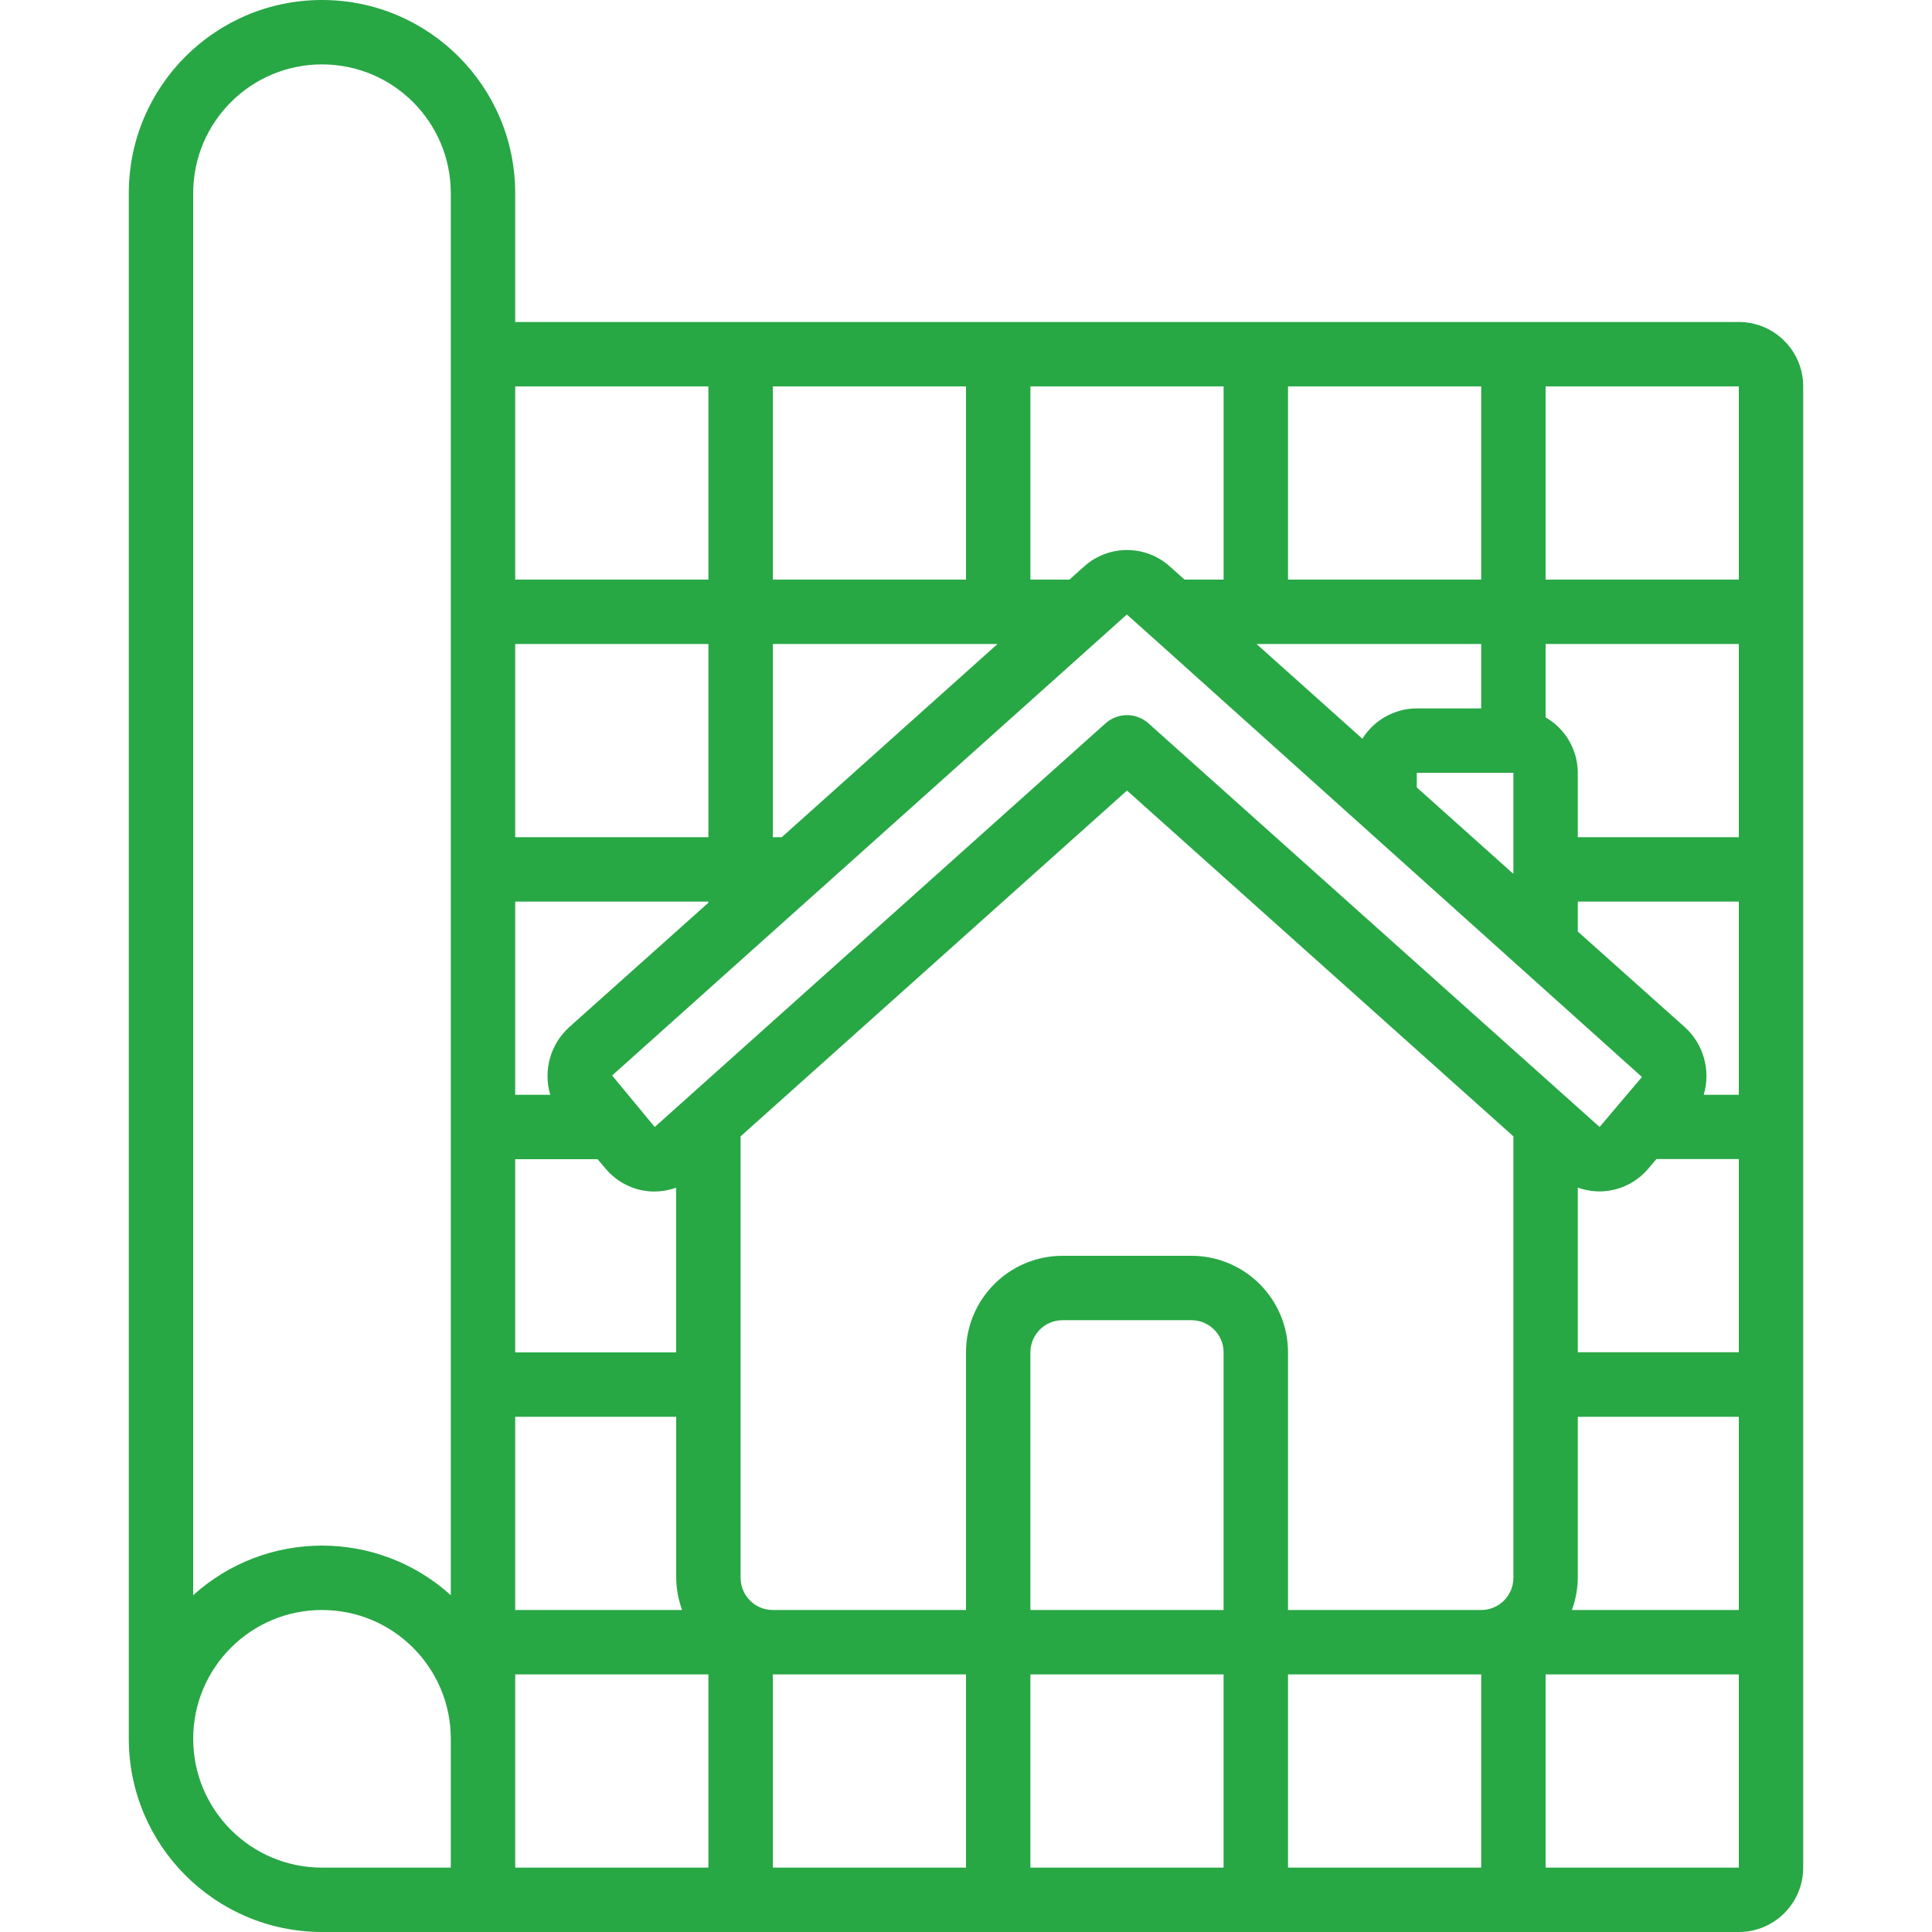
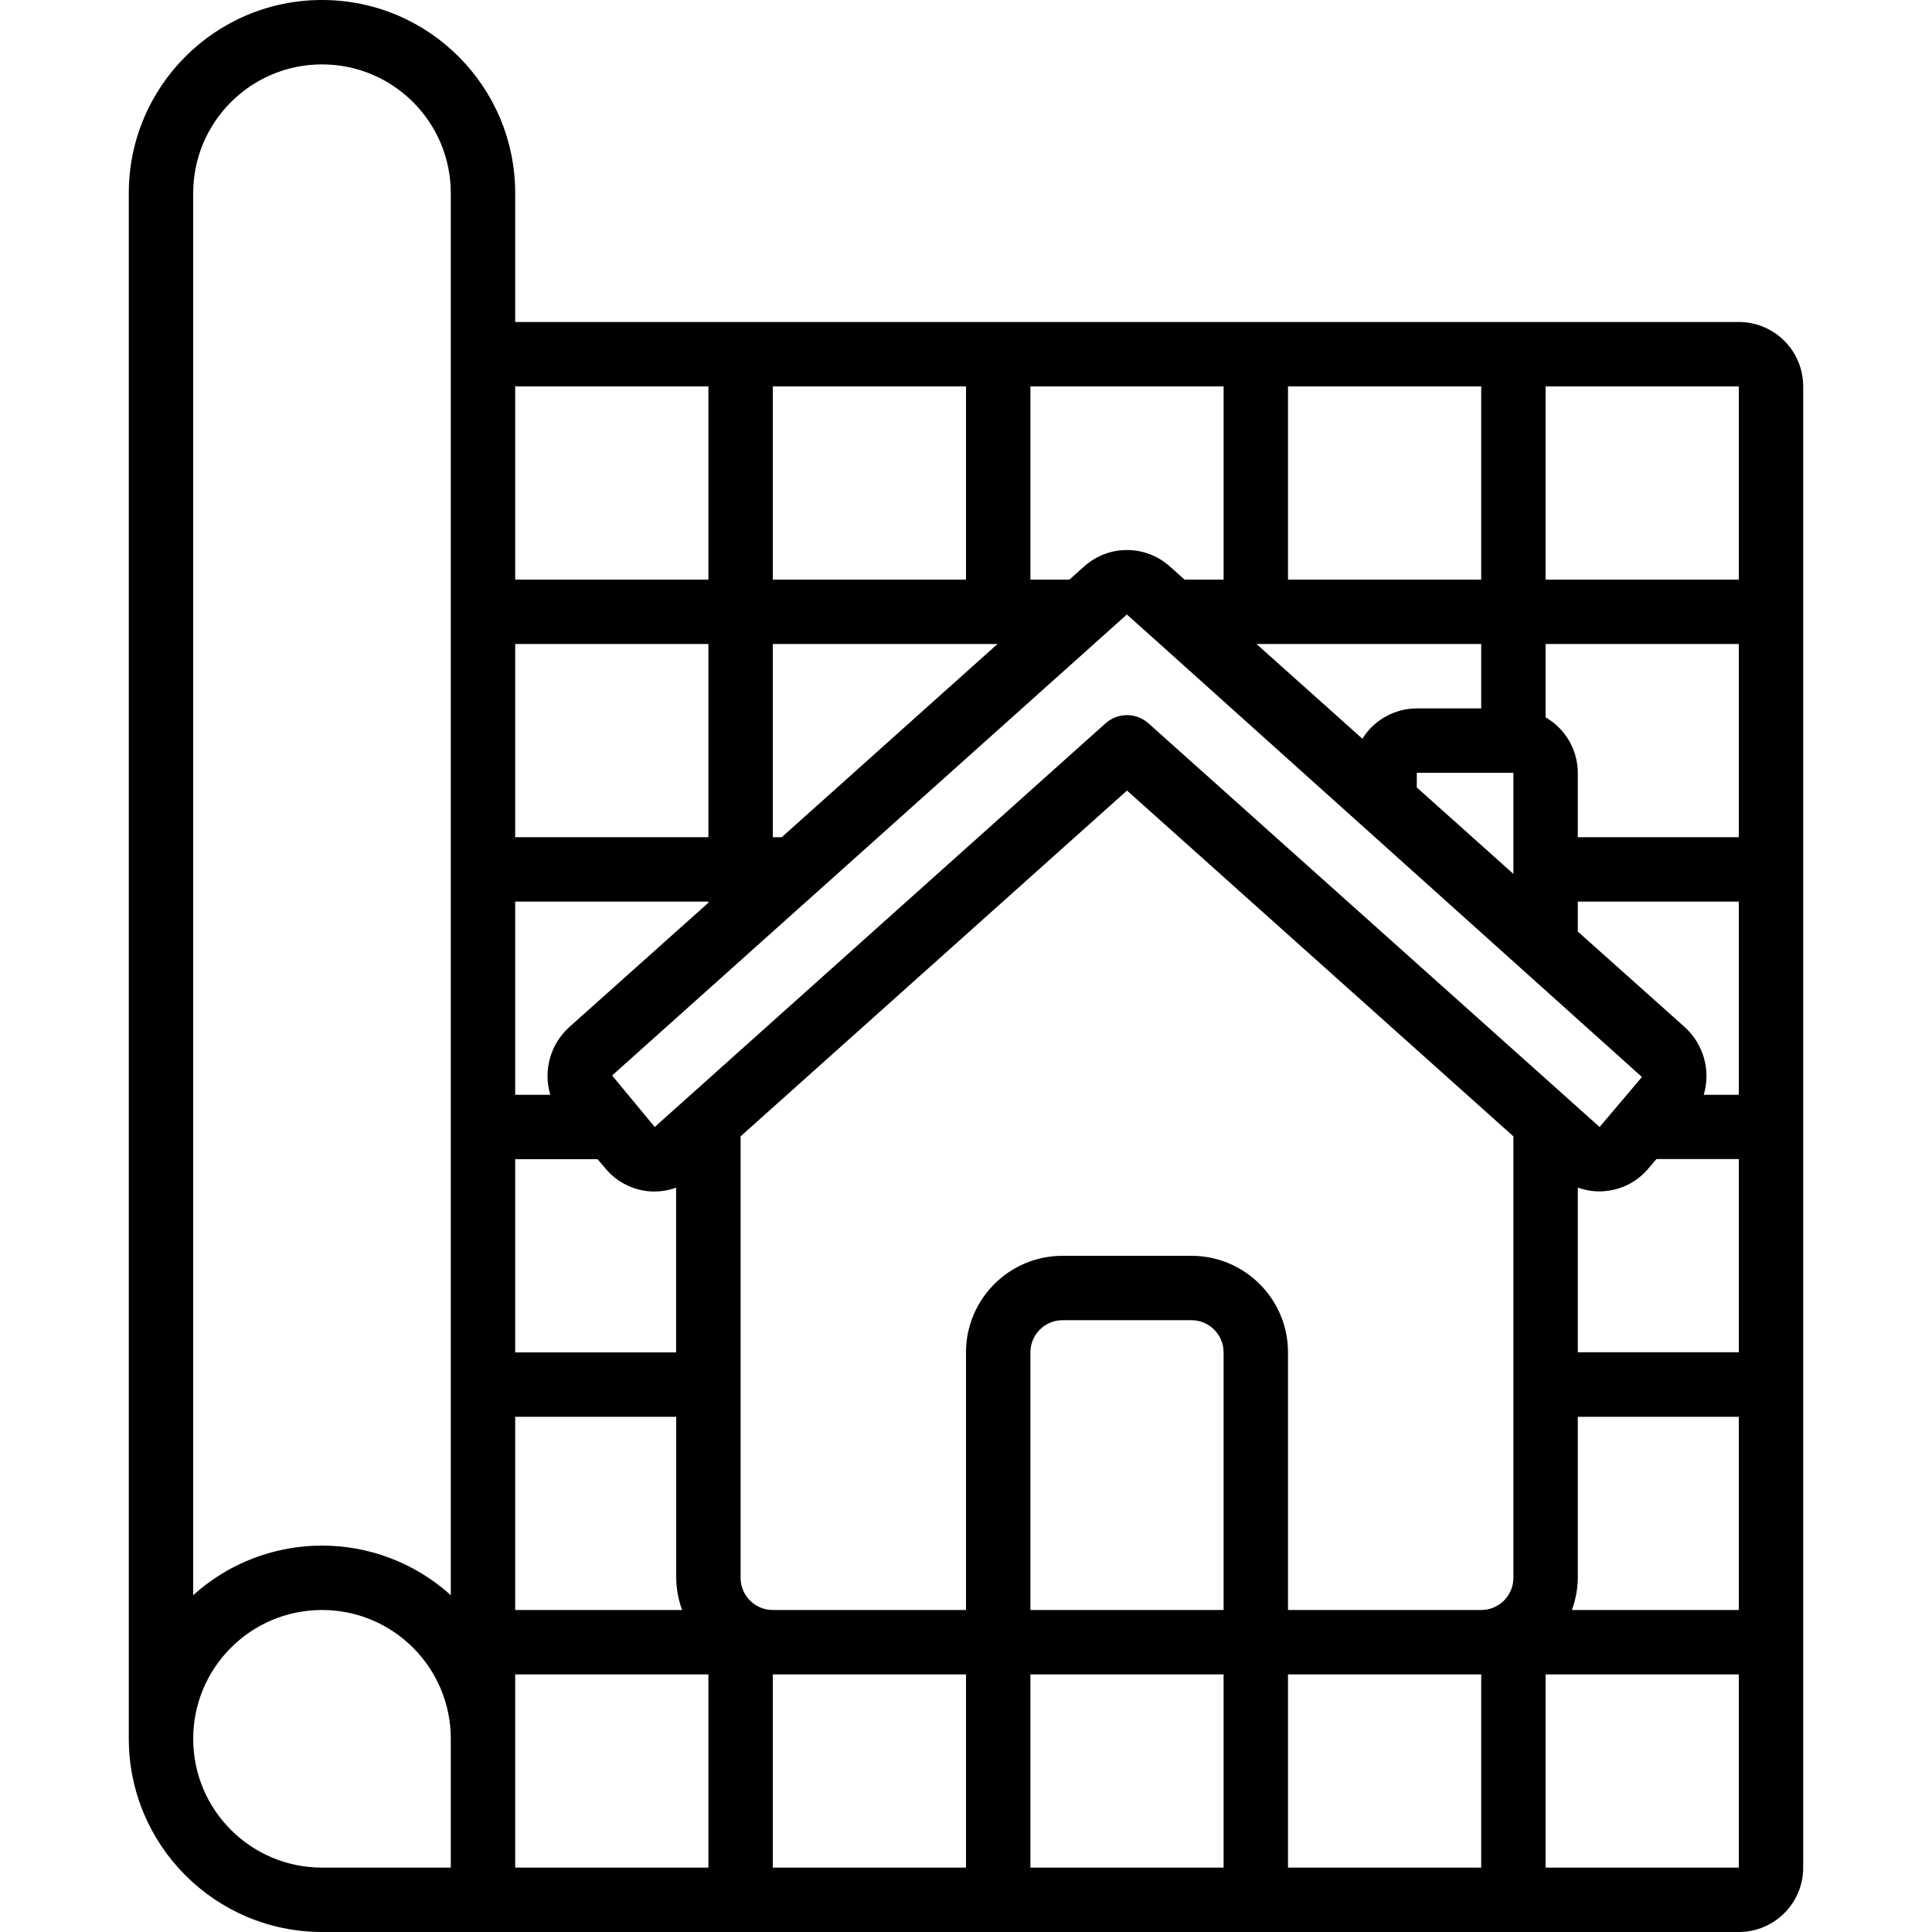
<svg xmlns="http://www.w3.org/2000/svg" width="256" height="256" viewBox="0 0 256 256" fill="none">
-   <path d="M17.066 25.6V230.4C17.081 244.532 28.534 255.986 42.666 256H230.4C235.113 256 238.933 252.179 238.933 247.467V51.2C238.933 46.487 235.113 42.666 230.4 42.666H68.266V25.6C68.266 11.462 56.805 0 42.666 0C28.528 0 17.066 11.462 17.066 25.6ZM25.6 230.4C25.6 220.974 33.241 213.333 42.666 213.333C52.092 213.333 59.733 220.975 59.733 230.4V247.467H42.666C33.241 247.467 25.6 239.826 25.6 230.4ZM196.267 247.467H170.667V221.867H196.267V247.467ZM152.286 84.079L217.566 142.707L214.545 146.27C214.498 146.317 214.464 146.373 214.417 146.424L211.955 149.333L152.179 95.847C150.559 94.396 148.107 94.396 146.487 95.847L86.754 149.333L81.109 142.507L108.13 118.31C108.177 118.263 108.228 118.229 108.275 118.182L146.163 84.25C146.266 84.167 146.364 84.079 146.457 83.985L149.312 81.425L152.286 84.079ZM162.133 213.333H136.533V179.2C136.533 176.844 138.444 174.933 140.8 174.933H157.866C160.223 174.933 162.133 176.844 162.133 179.2L162.133 213.333ZM157.866 166.4H140.8C133.731 166.4 128 172.131 128 179.2V213.333H102.4C100.044 213.333 98.133 211.423 98.133 209.067V150.571L149.333 104.751L200.533 150.571V209.067C200.533 211.423 198.623 213.333 196.267 213.333H170.667V179.2C170.667 172.131 164.936 166.4 157.866 166.4ZM93.866 119.616L75.418 136.107C72.929 138.363 71.955 141.847 72.913 145.067H68.266V119.467H93.866V119.616ZM79.181 153.6L80.269 154.88C81.75 156.637 83.882 157.715 86.174 157.867C87.333 157.935 88.494 157.768 89.587 157.376V179.2H68.267V153.6H79.181ZM89.6 187.733V209.067C89.614 210.524 89.88 211.967 90.385 213.333H68.266V187.733H89.6ZM209.067 157.359C209.979 157.69 210.942 157.862 211.913 157.867C212.105 157.867 212.301 157.867 212.493 157.845C214.785 157.692 216.917 156.614 218.398 154.859L219.486 153.579H230.4V179.179H209.067V157.359ZM225.754 145.067C226.71 141.847 225.737 138.364 223.249 136.106L209.067 123.434V119.467H230.4V145.067H225.754ZM200.533 102.4V115.797L187.733 104.341V102.4H200.533V102.4ZM132.173 85.334L103.586 110.933H102.4V85.334H132.173ZM93.866 110.933H68.266V85.334H93.866V110.933ZM68.266 230.4V221.867H93.866V247.467H68.266V230.4ZM102.4 221.867H128V247.467H102.4V221.867ZM136.533 221.867H162.133V247.467H136.533V221.867ZM209.067 209.067V187.733H230.4V213.333H208.282C208.787 211.967 209.053 210.524 209.067 209.067ZM230.4 110.933H209.066V102.4C209.057 99.365 207.431 96.565 204.8 95.053V85.334H230.4V110.933ZM196.267 93.867H187.733C184.798 93.877 182.075 95.395 180.523 97.886L166.494 85.333H196.267V93.867ZM183.467 76.8H170.667V51.2H196.267V76.8H183.467ZM162.133 76.8H156.958L155.004 75.051C151.777 72.158 146.89 72.158 143.663 75.051L141.709 76.8H136.534V51.2H162.134V76.8H162.133ZM128 76.8H102.4V51.2H128V76.8ZM93.866 76.8H68.266V51.2H93.866V76.8ZM204.8 247.467V221.867H230.4V247.467H204.8ZM230.4 76.8H204.8V51.2H230.4V76.8ZM42.666 8.533C52.092 8.533 59.733 16.175 59.733 25.6V211.371C50.041 202.61 35.291 202.61 25.599 211.371V25.6C25.6 16.174 33.241 8.533 42.666 8.533Z" fill="#28A745" />
+   <path d="M17.066 25.6V230.4C17.081 244.532 28.534 255.986 42.666 256H230.4C235.113 256 238.933 252.179 238.933 247.467V51.2C238.933 46.487 235.113 42.666 230.4 42.666H68.266V25.6C68.266 11.462 56.805 0 42.666 0C28.528 0 17.066 11.462 17.066 25.6ZM25.6 230.4C25.6 220.974 33.241 213.333 42.666 213.333C52.092 213.333 59.733 220.975 59.733 230.4V247.467H42.666C33.241 247.467 25.6 239.826 25.6 230.4ZM196.267 247.467H170.667V221.867H196.267V247.467ZM152.286 84.079L217.566 142.707L214.545 146.27C214.498 146.317 214.464 146.373 214.417 146.424L211.955 149.333L152.179 95.847C150.559 94.396 148.107 94.396 146.487 95.847L86.754 149.333L81.109 142.507L108.13 118.31C108.177 118.263 108.228 118.229 108.275 118.182L146.163 84.25C146.266 84.167 146.364 84.079 146.457 83.985L149.312 81.425L152.286 84.079ZM162.133 213.333H136.533V179.2C136.533 176.844 138.444 174.933 140.8 174.933H157.866C160.223 174.933 162.133 176.844 162.133 179.2L162.133 213.333ZM157.866 166.4H140.8C133.731 166.4 128 172.131 128 179.2V213.333H102.4C100.044 213.333 98.133 211.423 98.133 209.067V150.571L149.333 104.751L200.533 150.571V209.067C200.533 211.423 198.623 213.333 196.267 213.333H170.667V179.2C170.667 172.131 164.936 166.4 157.866 166.4ZM93.866 119.616L75.418 136.107C72.929 138.363 71.955 141.847 72.913 145.067H68.266V119.467H93.866V119.616ZM79.181 153.6L80.269 154.88C81.75 156.637 83.882 157.715 86.174 157.867C87.333 157.935 88.494 157.768 89.587 157.376V179.2H68.267V153.6H79.181ZM89.6 187.733V209.067C89.614 210.524 89.88 211.967 90.385 213.333H68.266V187.733H89.6ZM209.067 157.359C209.979 157.69 210.942 157.862 211.913 157.867C212.105 157.867 212.301 157.867 212.493 157.845C214.785 157.692 216.917 156.614 218.398 154.859L219.486 153.579H230.4V179.179H209.067V157.359ZM225.754 145.067C226.71 141.847 225.737 138.364 223.249 136.106L209.067 123.434V119.467H230.4V145.067H225.754ZM200.533 102.4V115.797L187.733 104.341V102.4H200.533V102.4ZM132.173 85.334L103.586 110.933H102.4V85.334H132.173ZM93.866 110.933H68.266V85.334H93.866V110.933ZM68.266 230.4V221.867H93.866V247.467H68.266V230.4ZM102.4 221.867H128V247.467H102.4V221.867ZM136.533 221.867H162.133V247.467H136.533V221.867ZM209.067 209.067V187.733H230.4V213.333H208.282C208.787 211.967 209.053 210.524 209.067 209.067ZM230.4 110.933H209.066V102.4C209.057 99.365 207.431 96.565 204.8 95.053V85.334H230.4V110.933ZM196.267 93.867H187.733C184.798 93.877 182.075 95.395 180.523 97.886L166.494 85.333H196.267V93.867ZM183.467 76.8H170.667V51.2H196.267V76.8H183.467ZM162.133 76.8H156.958L155.004 75.051C151.777 72.158 146.89 72.158 143.663 75.051L141.709 76.8H136.534V51.2H162.134V76.8H162.133ZM128 76.8H102.4V51.2H128V76.8ZM93.866 76.8H68.266V51.2H93.866V76.8ZM204.8 247.467V221.867H230.4V247.467H204.8ZM230.4 76.8H204.8V51.2H230.4V76.8ZM42.666 8.533C52.092 8.533 59.733 16.175 59.733 25.6V211.371C50.041 202.61 35.291 202.61 25.599 211.371V25.6C25.6 16.174 33.241 8.533 42.666 8.533Z" fill="#000000" />
</svg>
